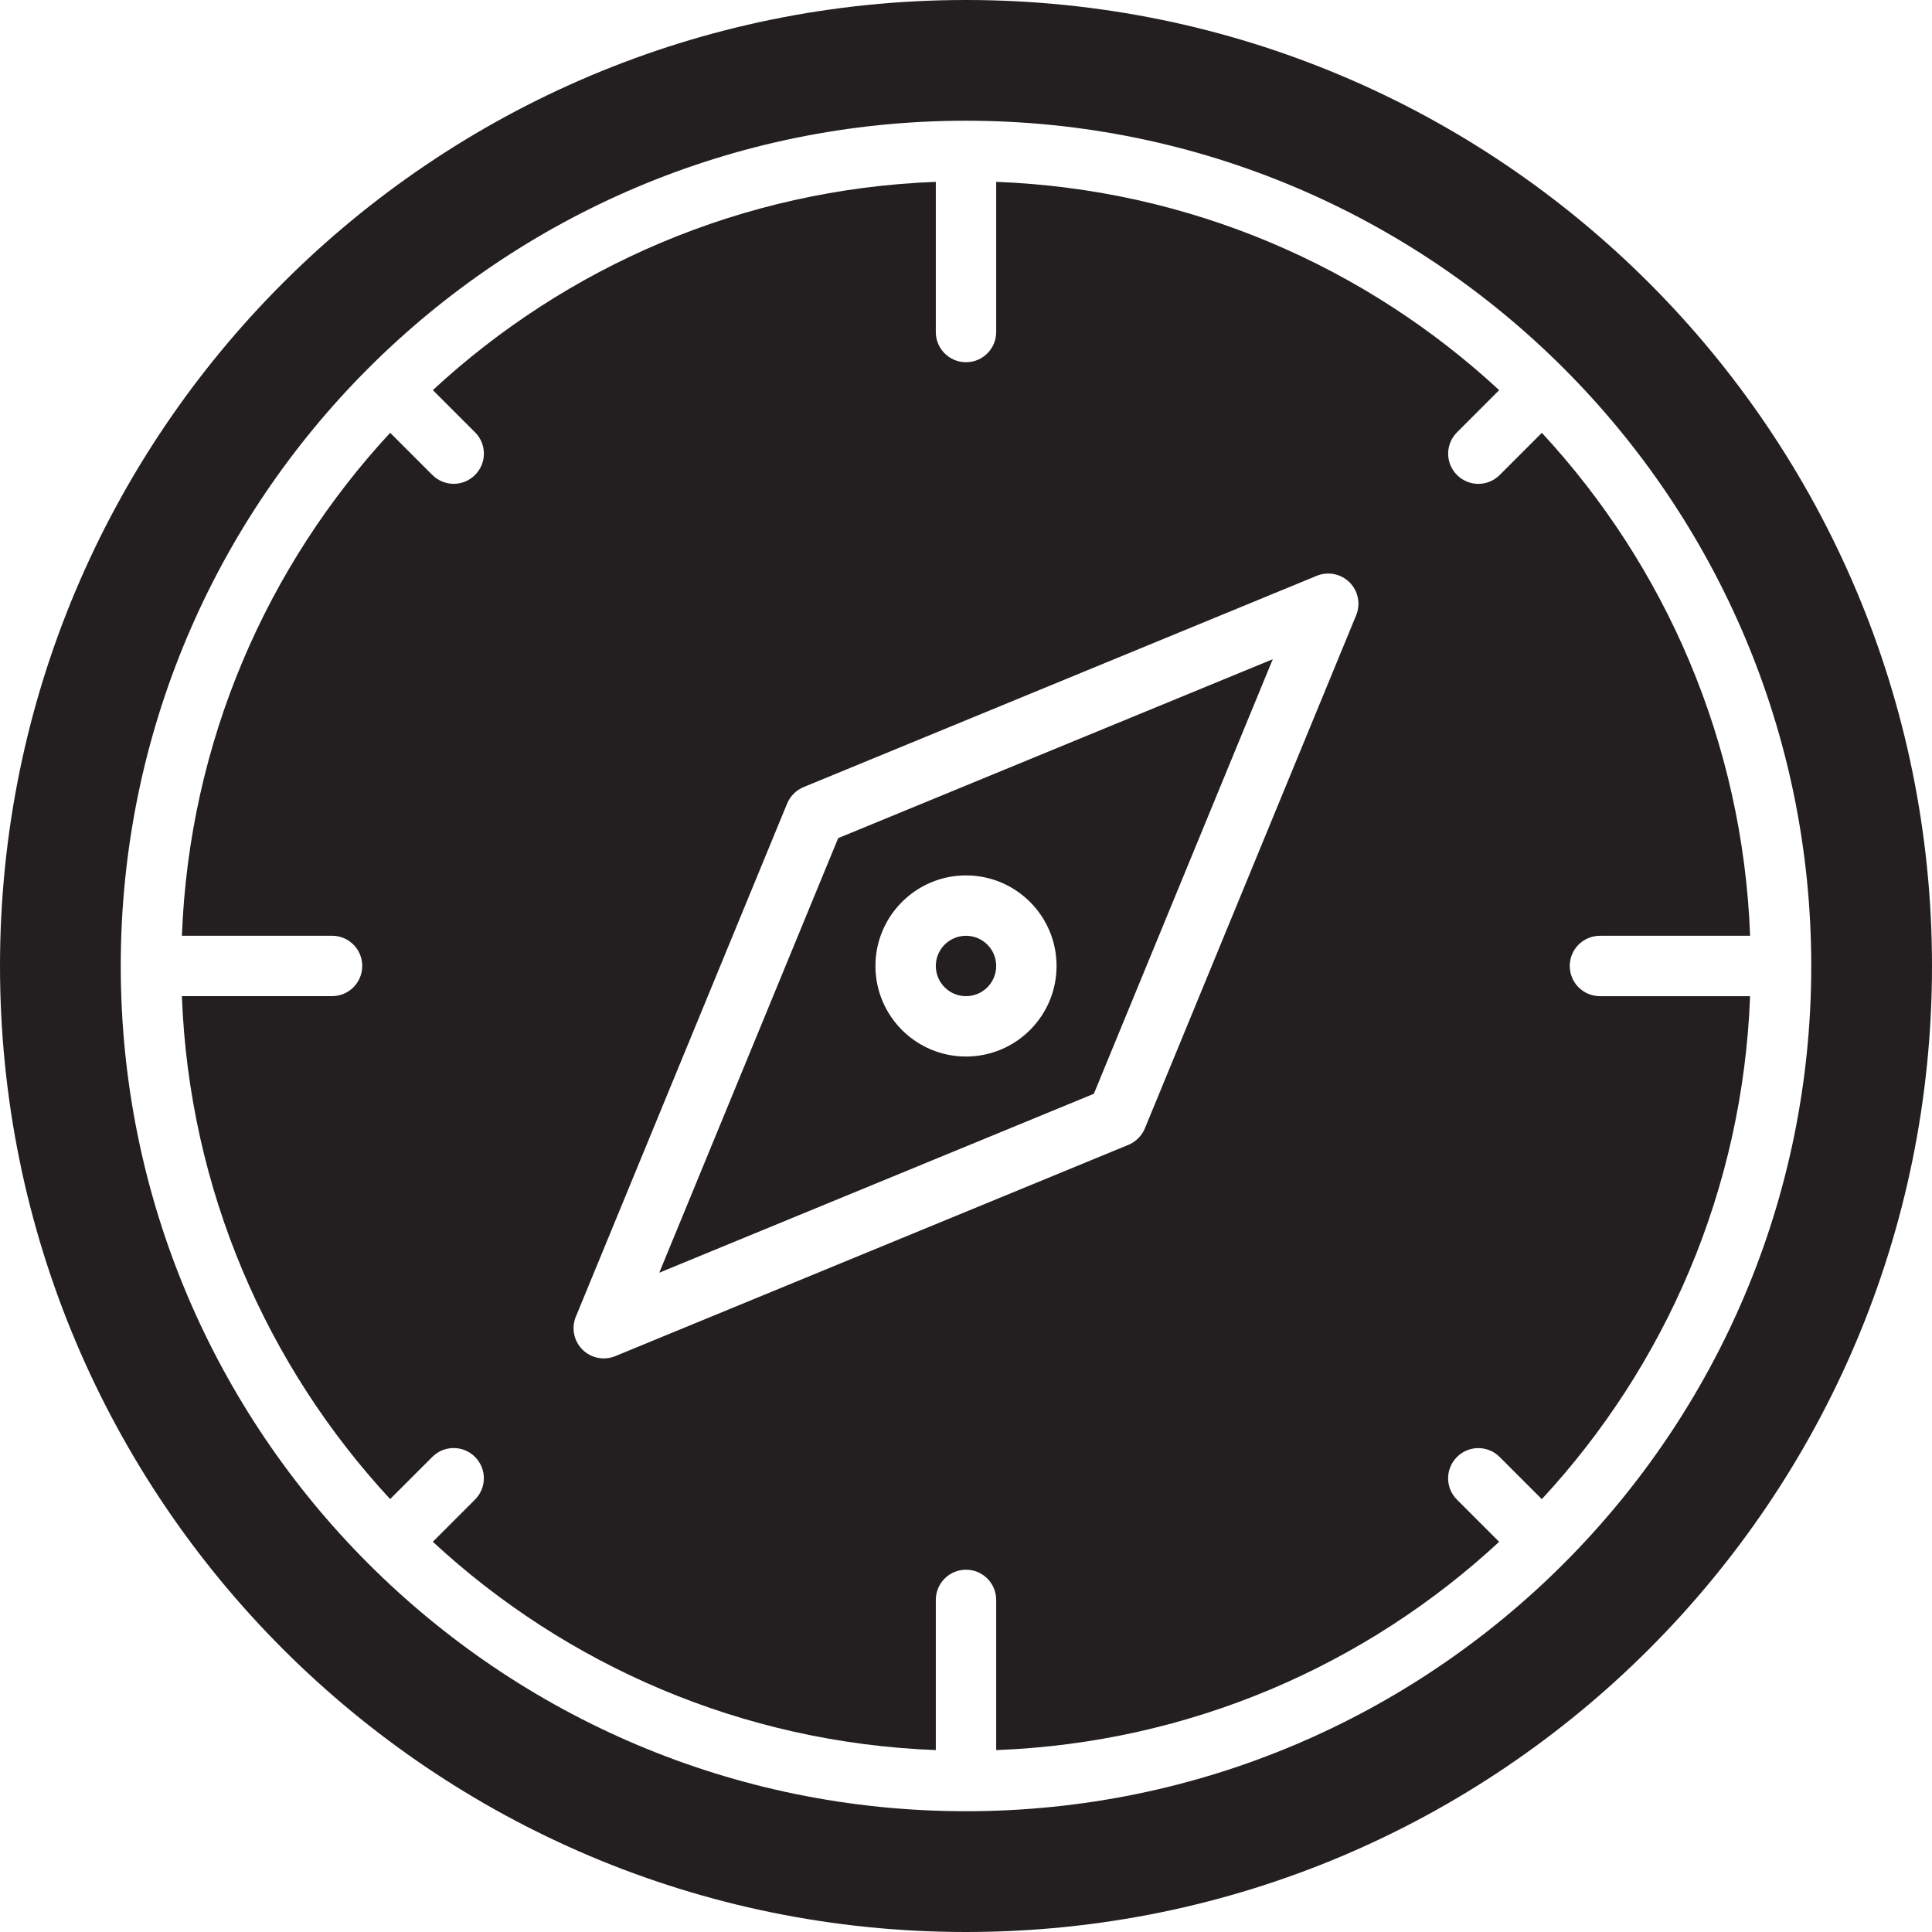
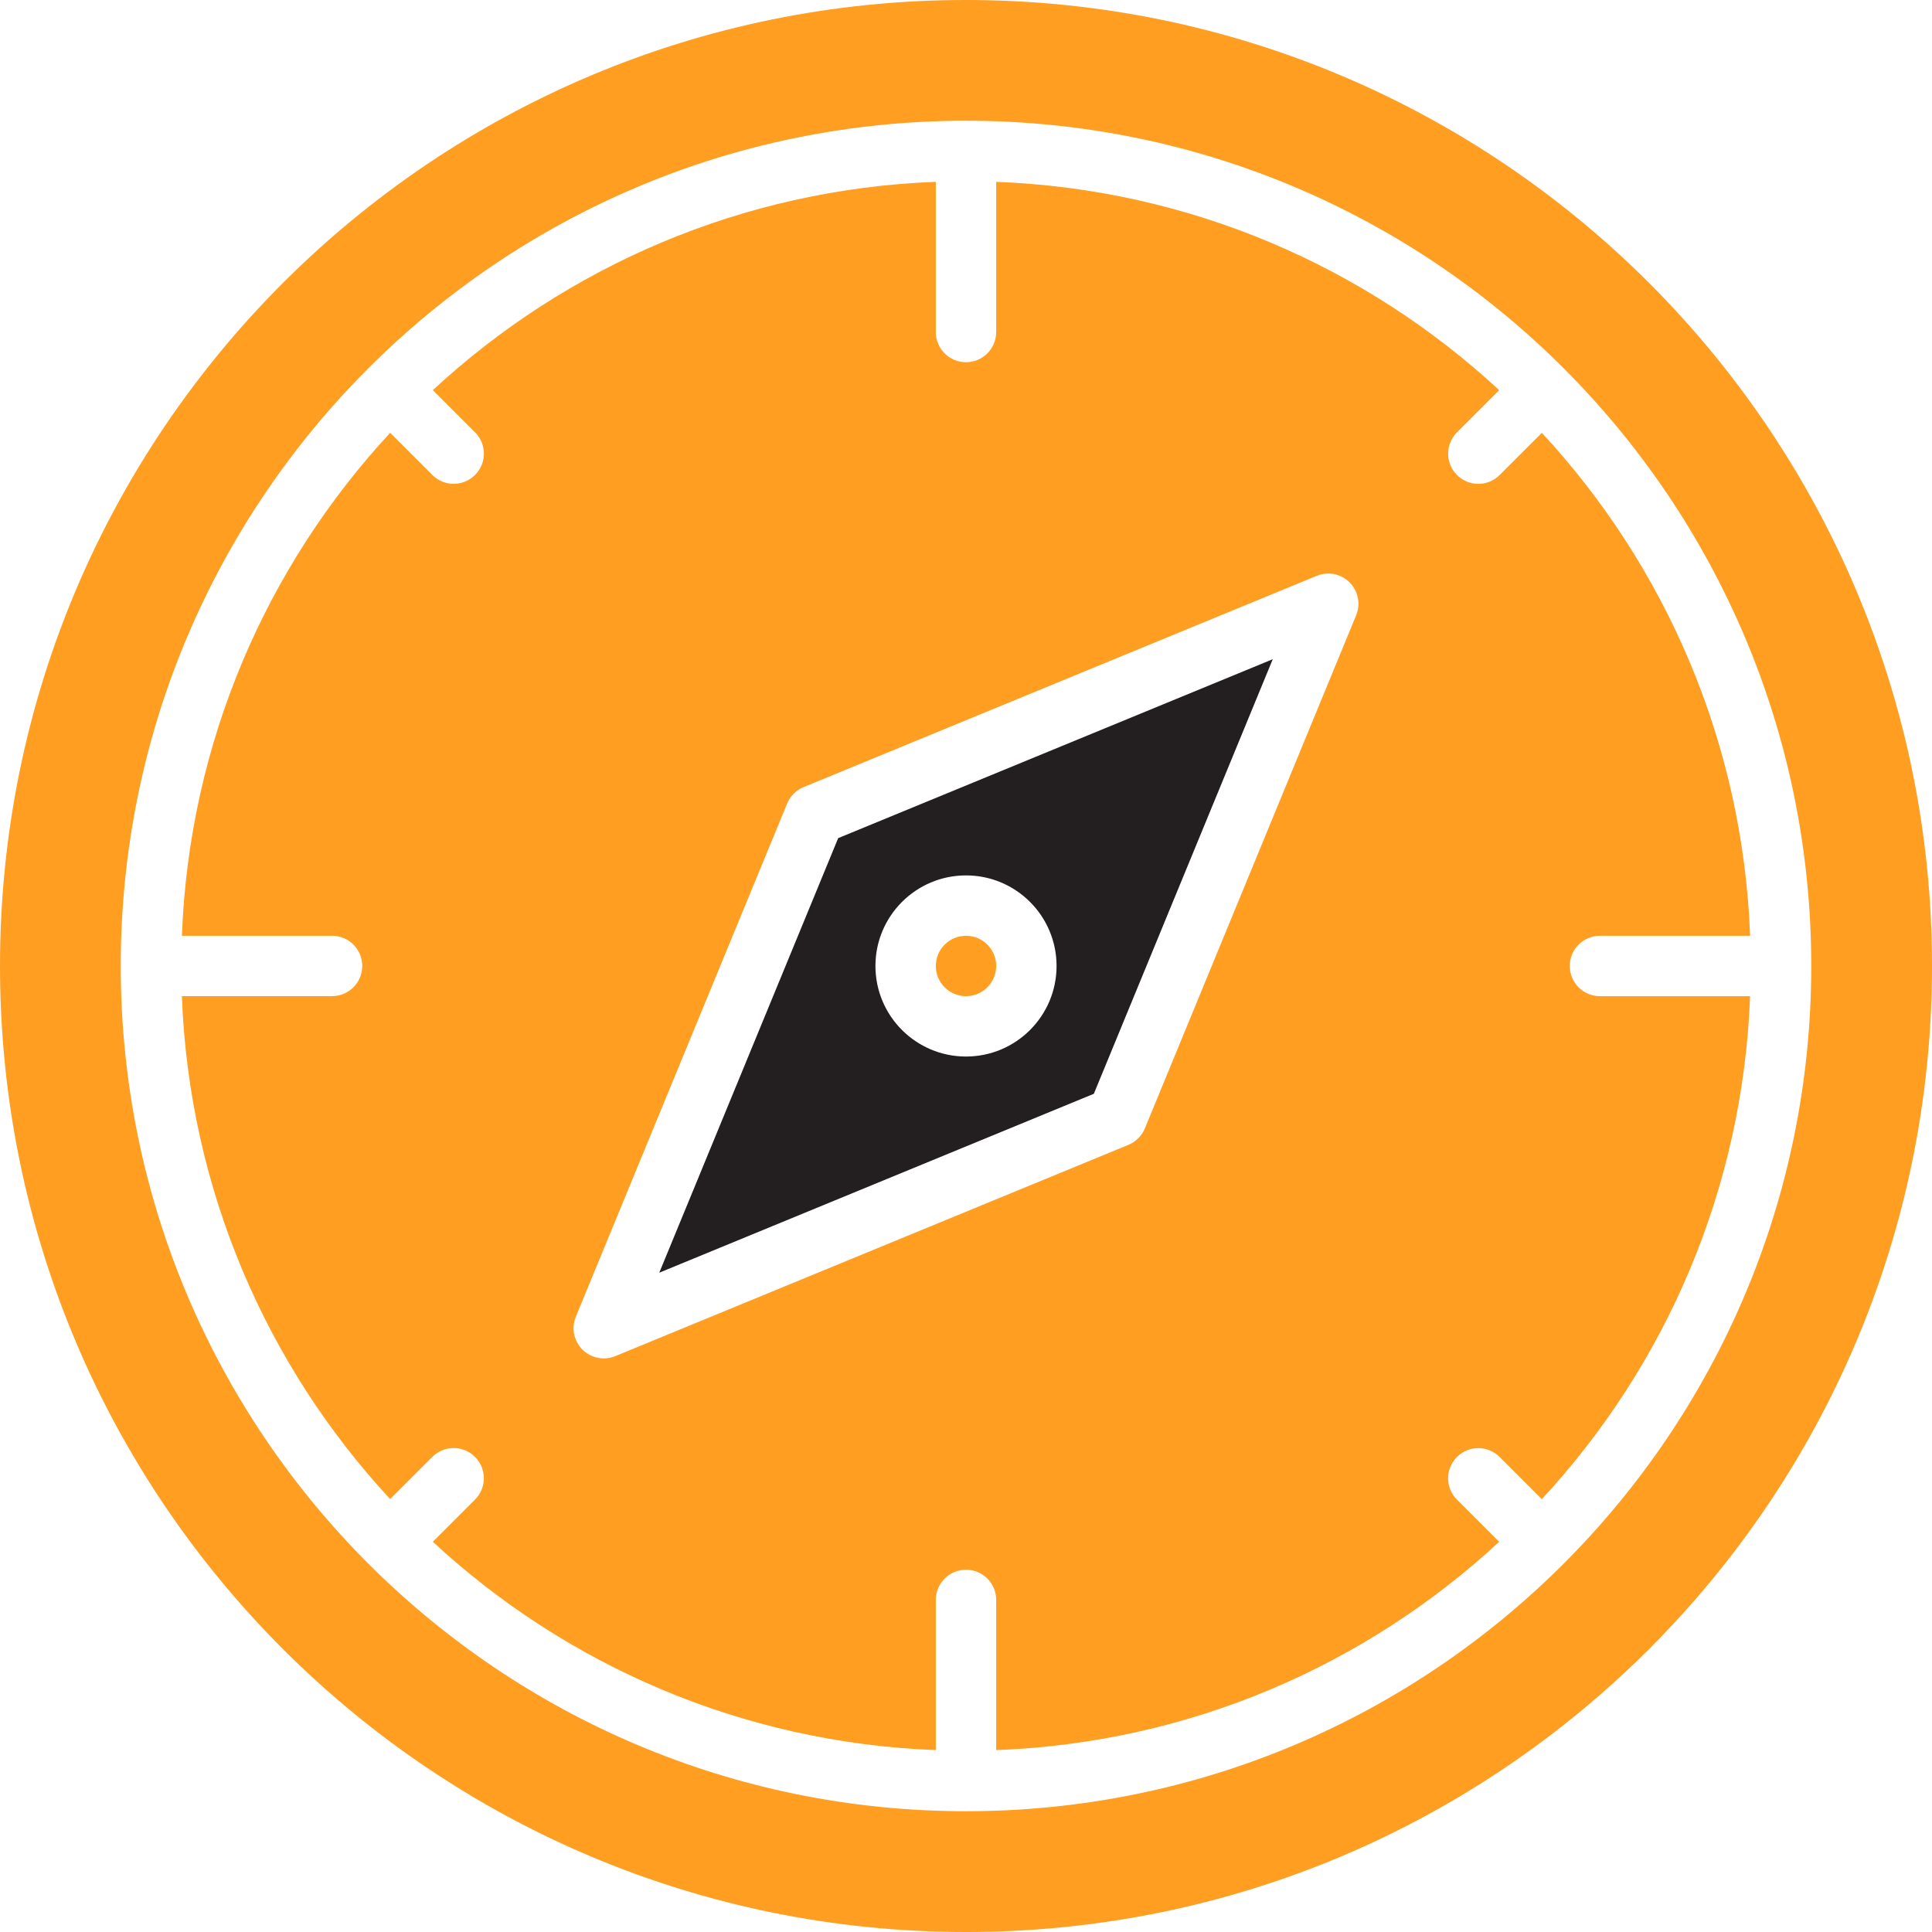
<svg xmlns="http://www.w3.org/2000/svg" version="1.0" id="Layer_1" width="800px" height="800px" viewBox="0 0 64 64" enable-background="new 0 0 64 64" xml:space="preserve">
  <g>
    <path fill="#231F20" d="M21.839,42.16l14.396-5.927l5.927-14.396l-14.396,5.927L21.839,42.16z M32,28.999c1.656,0,3,1.344,3,3   s-1.344,3-3,3s-3-1.344-3-3S30.344,28.999,32,28.999z" />
-     <circle fill="#231F20" cx="32" cy="31.999" r="1" />
-     <path fill="#231F20" d="M32,0C14.327,0,0,14.327,0,32s14.327,32,32,32s32-14.327,32-32S49.673,0,32,0z M32,59.999   c-15.464,0-28-12.536-28-28s12.536-28,28-28s28,12.536,28,28S47.464,59.999,32,59.999z" />
-     <path fill="#231F20" d="M52,31.999c0-0.553,0.447-1,1-1h4.975c-0.243-6.425-2.815-12.252-6.899-16.661l-1.397,1.397   c-0.391,0.392-1.023,0.391-1.414,0s-0.391-1.023,0-1.414l1.397-1.397C45.252,8.84,39.425,6.268,33,6.024v4.975c0,0.553-0.447,1-1,1   s-1-0.447-1-1V6.024c-6.425,0.243-12.252,2.815-16.661,6.899l1.397,1.397c0.392,0.391,0.391,1.023,0,1.414s-1.023,0.391-1.414,0   l-1.397-1.397c-4.084,4.409-6.656,10.236-6.899,16.661H11c0.553,0,1,0.447,1,1s-0.447,1-1,1H6.025   c0.243,6.425,2.815,12.252,6.899,16.661l1.397-1.397c0.391-0.392,1.023-0.391,1.414,0s0.391,1.023,0,1.414l-1.397,1.397   C18.748,55.158,24.575,57.73,31,57.974v-4.975c0-0.553,0.447-1,1-1s1,0.447,1,1v4.975c6.425-0.243,12.252-2.815,16.661-6.899   l-1.397-1.397c-0.392-0.391-0.391-1.023,0-1.414s1.023-0.391,1.414,0l1.397,1.397c4.084-4.409,6.656-10.236,6.899-16.661H53   C52.447,32.999,52,32.552,52,31.999z M44.925,20.38l-7,17c-0.102,0.246-0.298,0.442-0.544,0.544l-17,7   c-0.123,0.051-0.253,0.075-0.381,0.075c-0.26,0-0.516-0.102-0.707-0.293c-0.285-0.285-0.371-0.715-0.218-1.088l7-17   c0.102-0.246,0.298-0.442,0.544-0.544l17-7c0.373-0.152,0.803-0.067,1.088,0.218S45.078,20.007,44.925,20.38z" />
+     <circle fill="#ff9e20" cx="32" cy="31.999" r="1" />
+     <path fill="#ff9e20" d="M32,0C14.327,0,0,14.327,0,32s14.327,32,32,32s32-14.327,32-32S49.673,0,32,0z M32,59.999   c-15.464,0-28-12.536-28-28s12.536-28,28-28s28,12.536,28,28S47.464,59.999,32,59.999z" />
+     <path fill="#ff9e20" d="M52,31.999c0-0.553,0.447-1,1-1h4.975c-0.243-6.425-2.815-12.252-6.899-16.661l-1.397,1.397   c-0.391,0.392-1.023,0.391-1.414,0s-0.391-1.023,0-1.414l1.397-1.397C45.252,8.84,39.425,6.268,33,6.024v4.975c0,0.553-0.447,1-1,1   s-1-0.447-1-1V6.024c-6.425,0.243-12.252,2.815-16.661,6.899l1.397,1.397c0.392,0.391,0.391,1.023,0,1.414s-1.023,0.391-1.414,0   l-1.397-1.397c-4.084,4.409-6.656,10.236-6.899,16.661H11c0.553,0,1,0.447,1,1s-0.447,1-1,1H6.025   c0.243,6.425,2.815,12.252,6.899,16.661l1.397-1.397c0.391-0.392,1.023-0.391,1.414,0s0.391,1.023,0,1.414l-1.397,1.397   C18.748,55.158,24.575,57.73,31,57.974v-4.975c0-0.553,0.447-1,1-1s1,0.447,1,1v4.975c6.425-0.243,12.252-2.815,16.661-6.899   l-1.397-1.397c-0.392-0.391-0.391-1.023,0-1.414s1.023-0.391,1.414,0l1.397,1.397c4.084-4.409,6.656-10.236,6.899-16.661H53   C52.447,32.999,52,32.552,52,31.999z M44.925,20.38l-7,17c-0.102,0.246-0.298,0.442-0.544,0.544l-17,7   c-0.123,0.051-0.253,0.075-0.381,0.075c-0.26,0-0.516-0.102-0.707-0.293c-0.285-0.285-0.371-0.715-0.218-1.088l7-17   c0.102-0.246,0.298-0.442,0.544-0.544l17-7c0.373-0.152,0.803-0.067,1.088,0.218S45.078,20.007,44.925,20.38z" />
  </g>
</svg>
